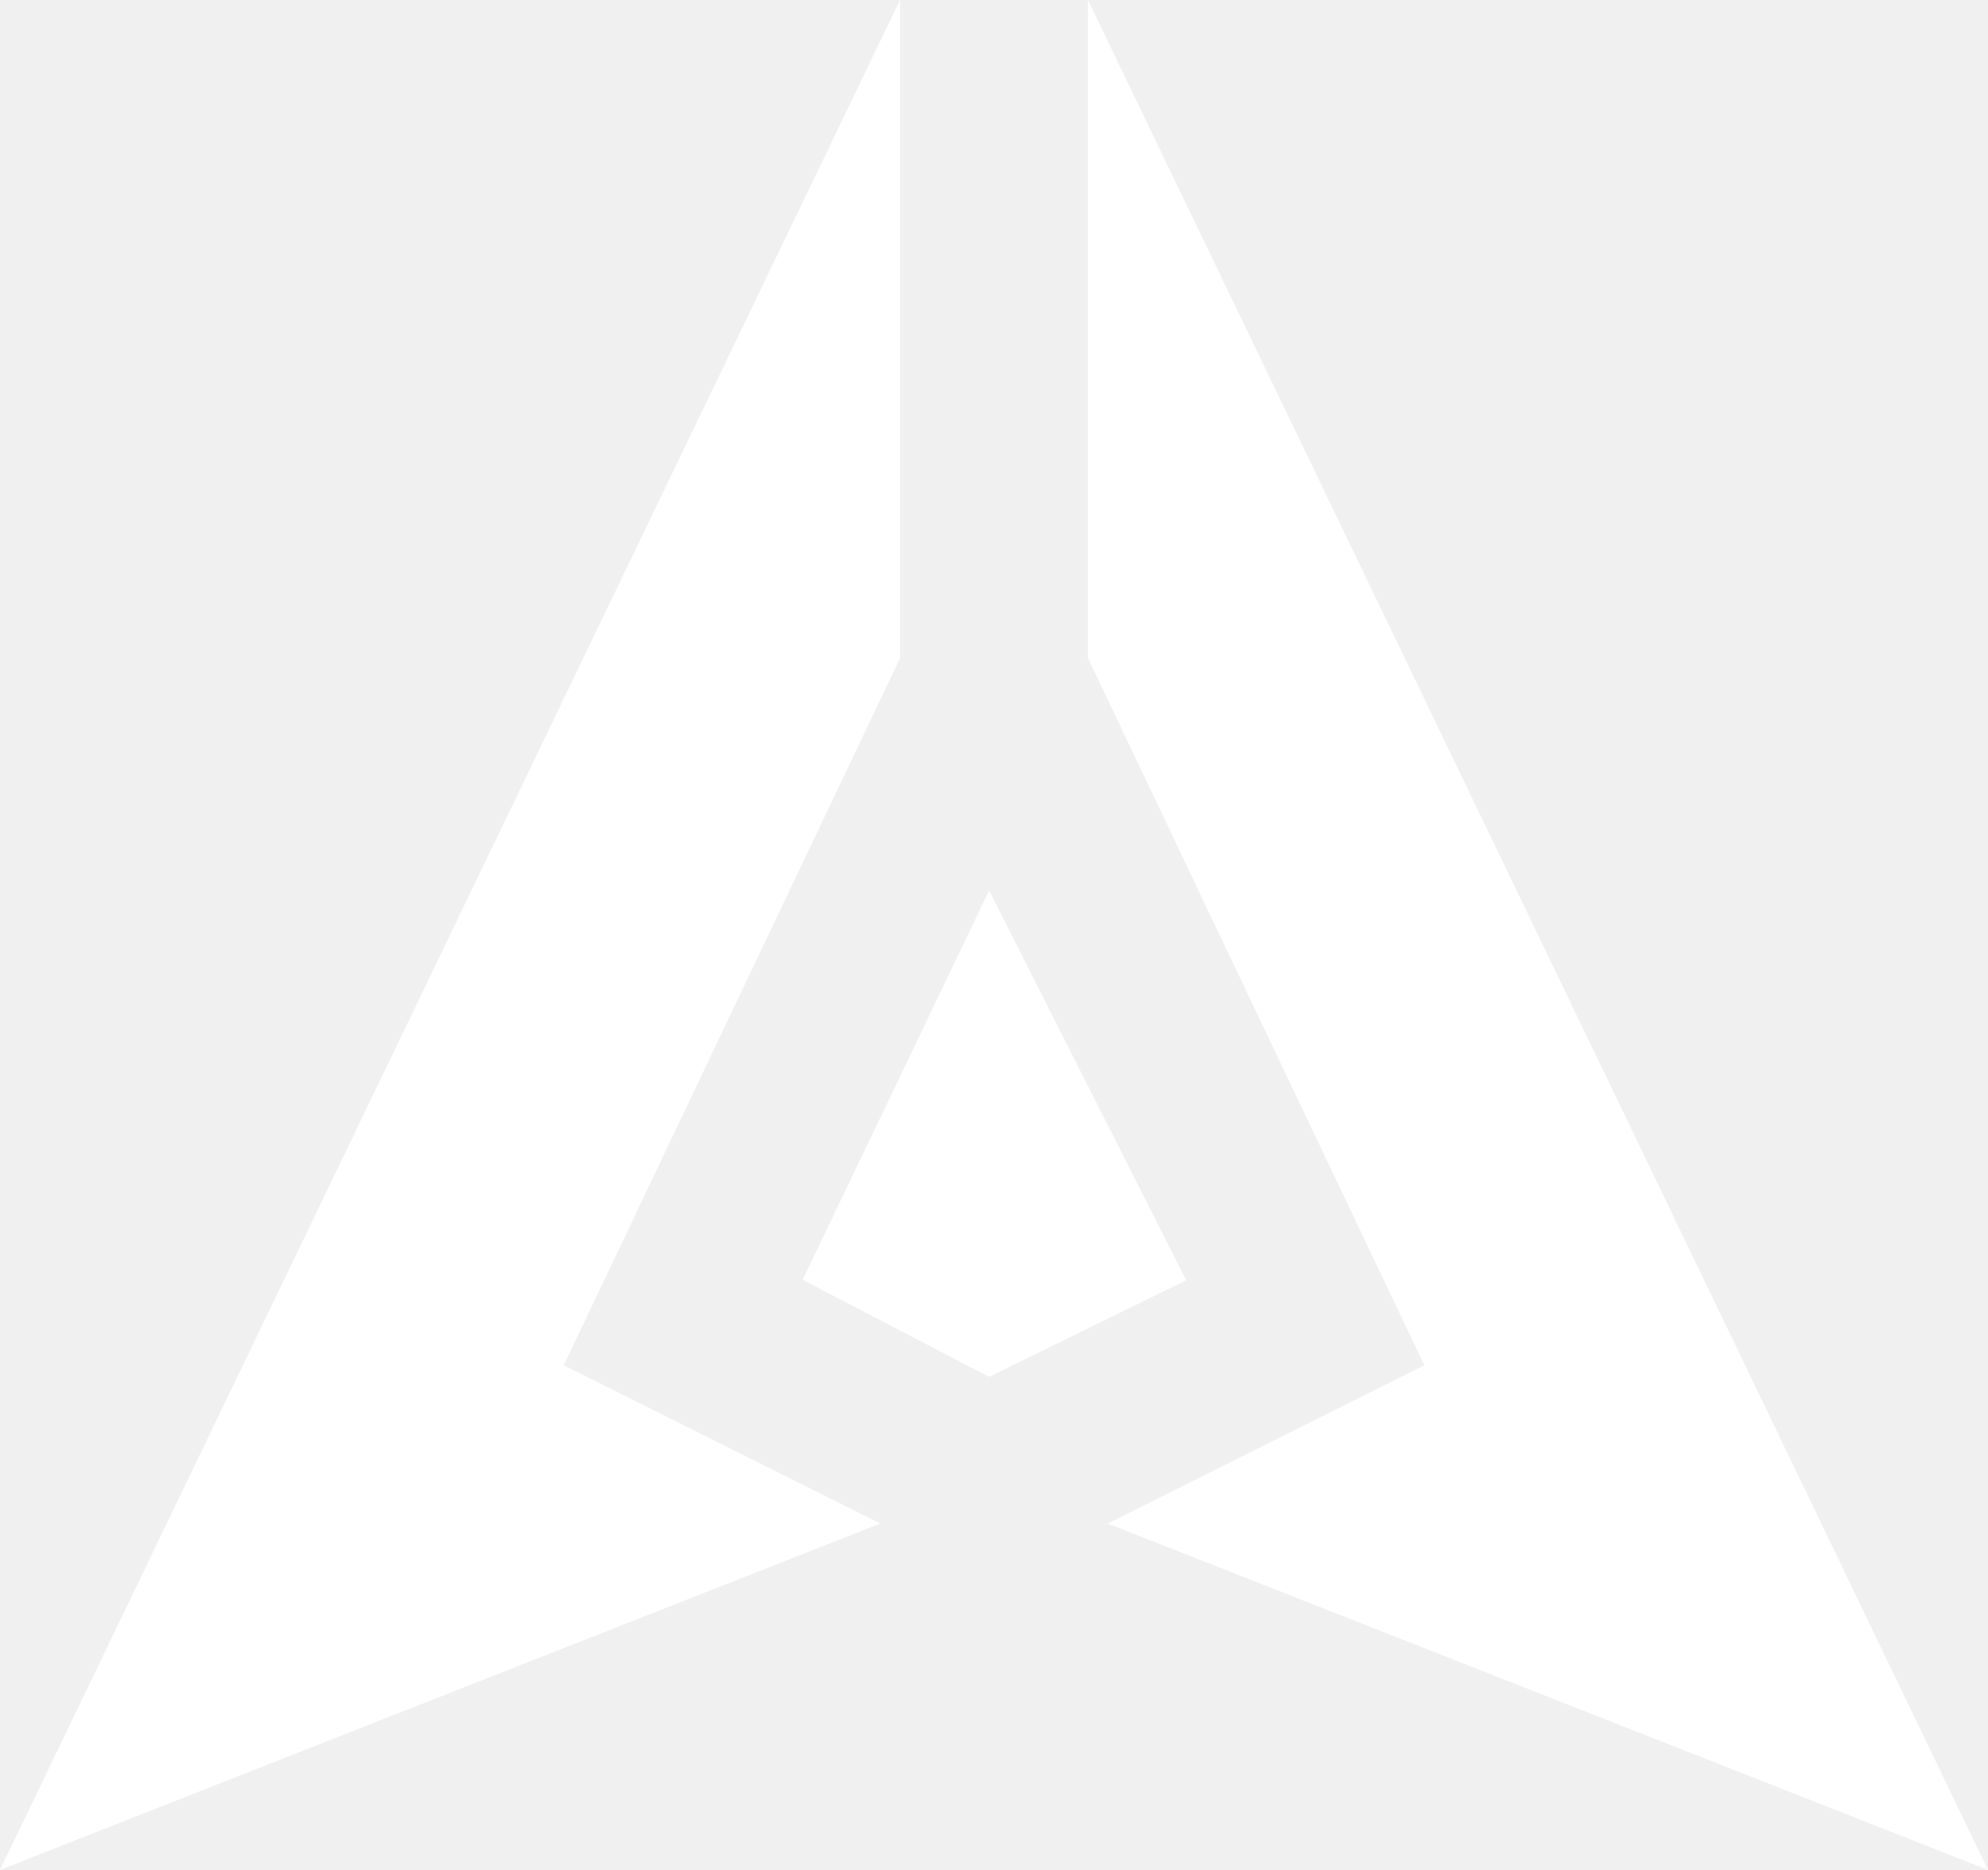
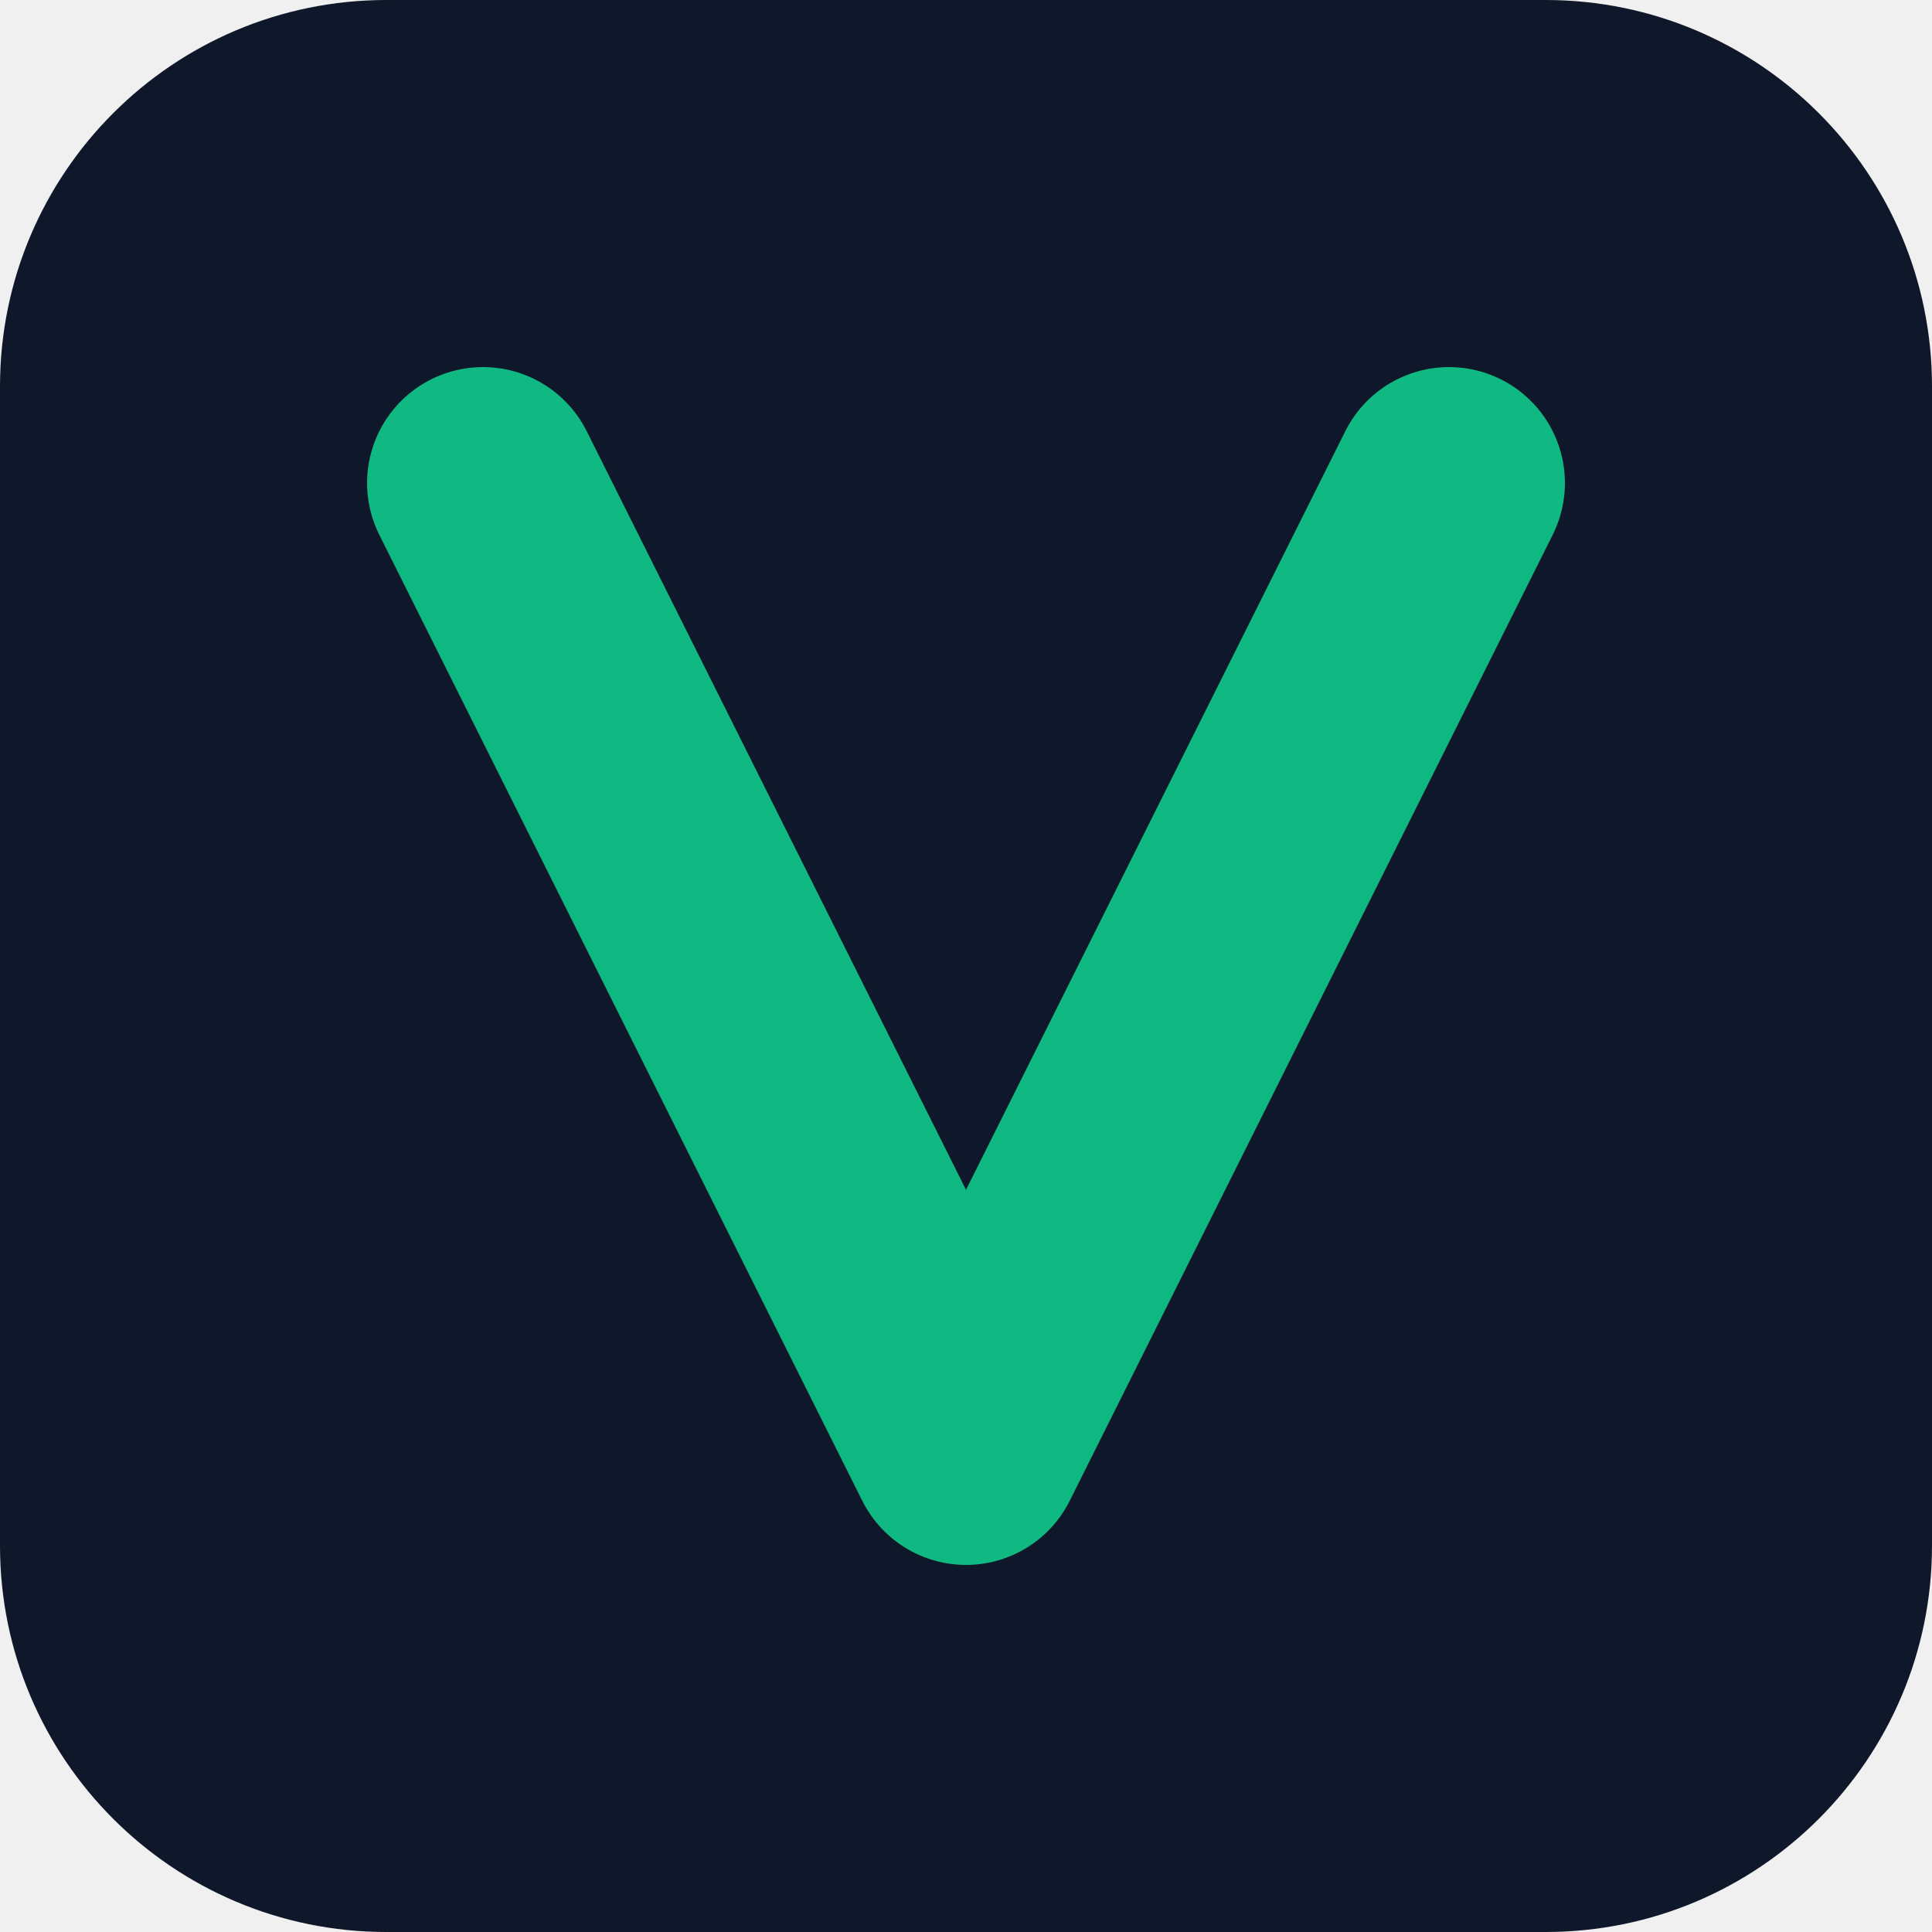
- <svg xmlns="http://www.w3.org/2000/svg" viewBox="0 0 97.76 91.93">
-   <path fill="#FFFFFF" d="M44.26 32.35L27.72 67.12L43.29 74.9L0 91.93L44.26 0L44.26 32.35ZM53.5 32.35L70.04 67.12L54.47 74.9L97.76 91.93L53.5 0L53.5 32.35ZM48.64 43.78L58.33 62.94L48.64 67.69L39.47 62.92L48.64 43.78Z" />
+ <svg xmlns="http://www.w3.org/2000/svg" viewBox="0 0 100 100">
+   <rect width="100" height="100" rx="20" fill="#0f172a" />
+   <path d="M 25,25 L 50,75 L 75,25" fill="none" stroke="#10b981" stroke-width="12" stroke-linecap="round" stroke-linejoin="round" />
</svg>
